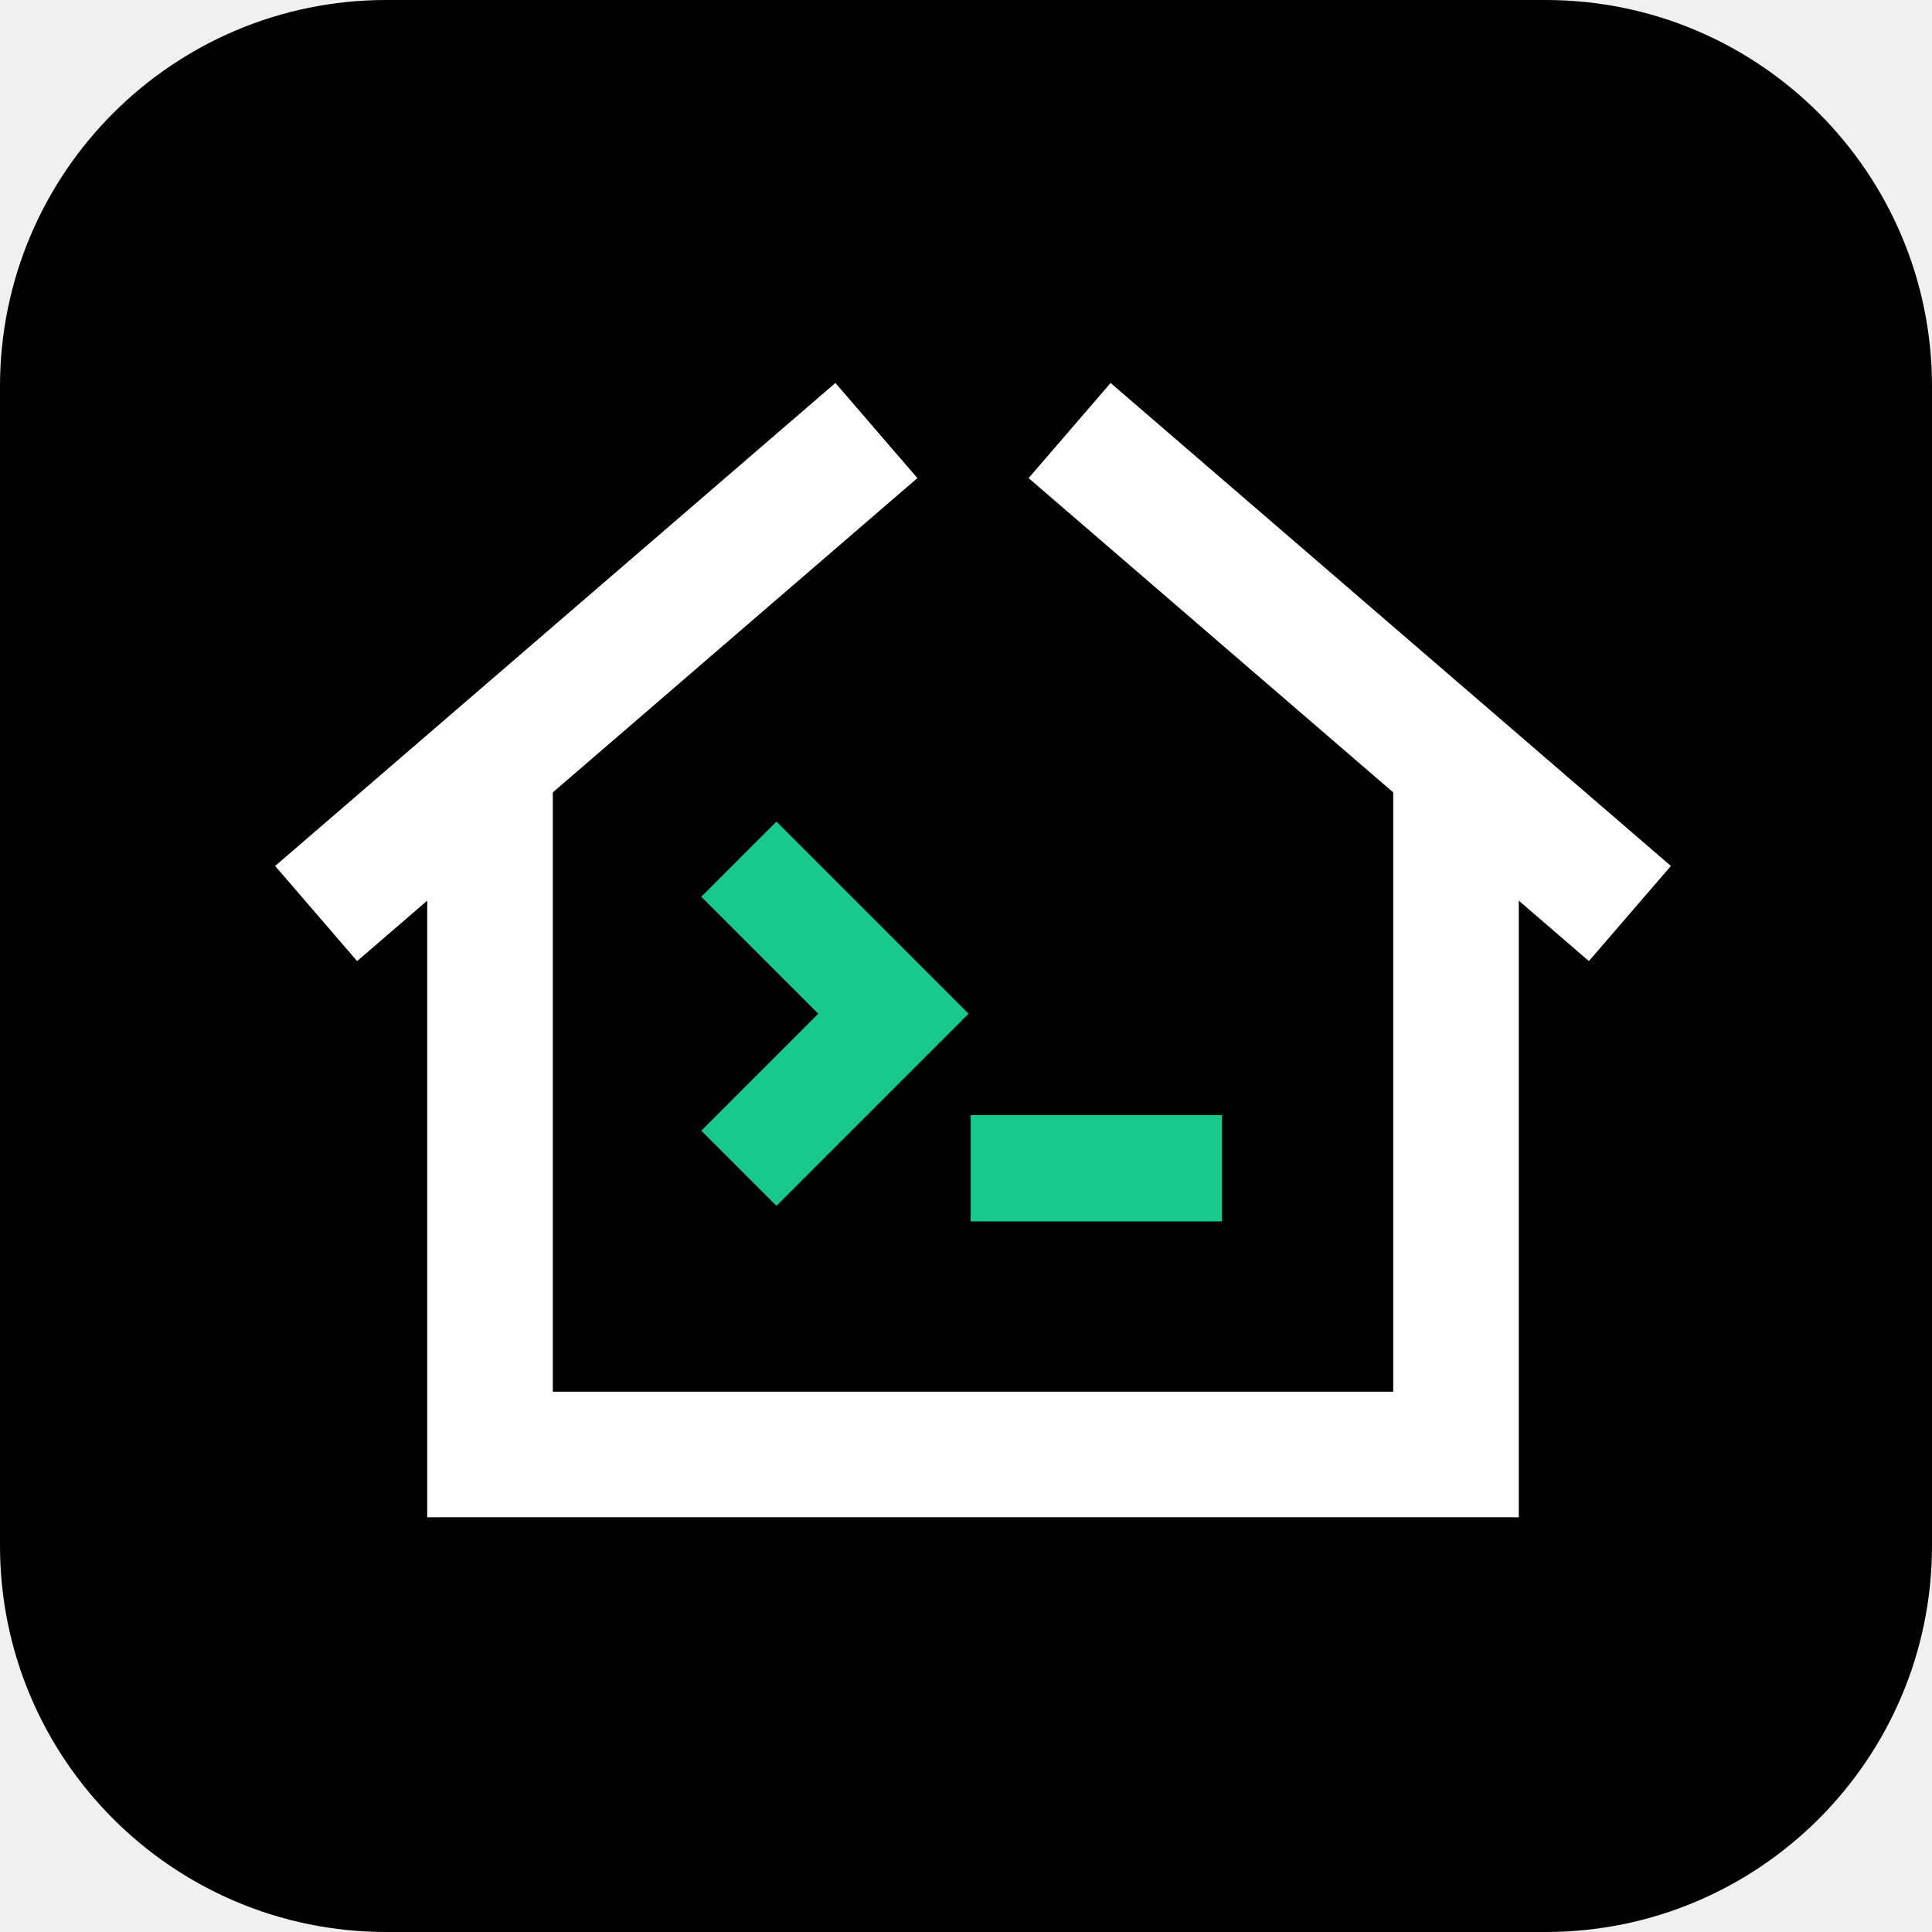
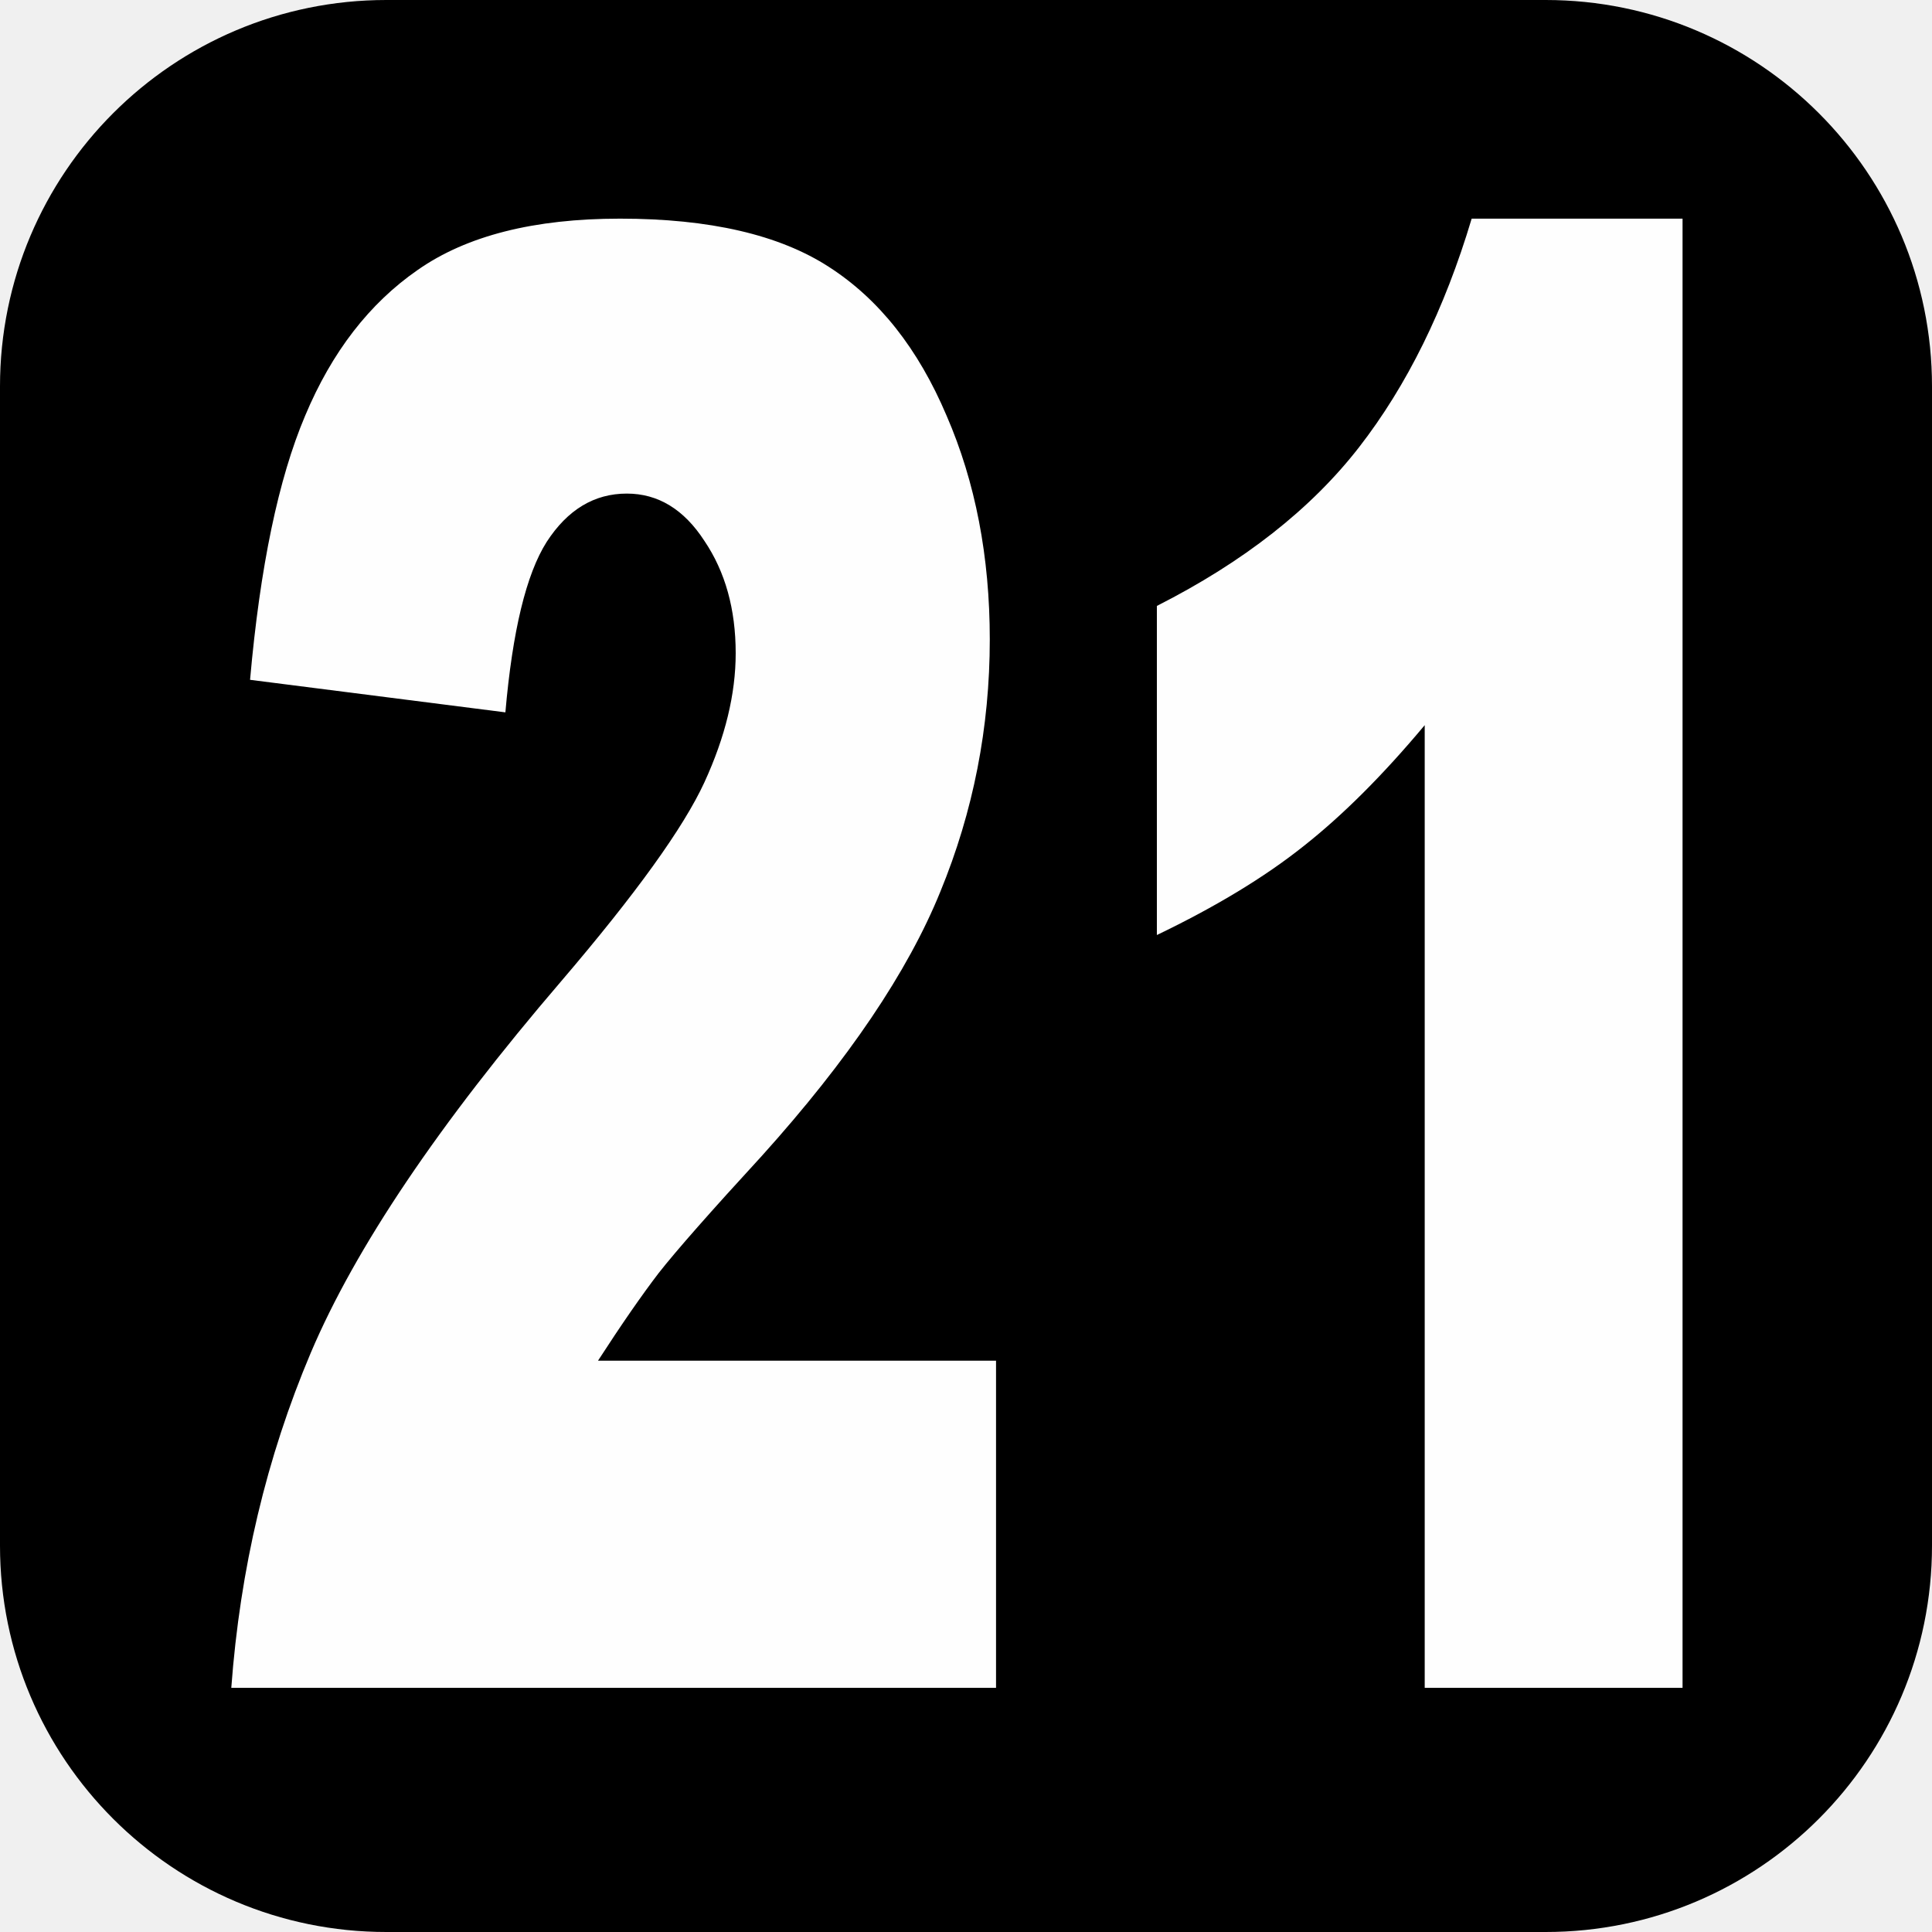
<svg xmlns="http://www.w3.org/2000/svg" viewBox="0 0 100 100" width="100" height="100" version="1.1" id="svg4">
  <defs id="defs4" />
  <rect width="100" height="100" rx="20" fill="#141413" id="rect1" style="fill:#000000;fill-opacity:1" />
-   <g fill="none" stroke="#ffffff" stroke-width="6.5" stroke-linecap="butt" stroke-linejoin="miter" id="g3" transform="translate(0.362757,-4.71584)">
-     <polyline points="16,52 45,27" id="polyline1" />
-     <polyline points="55,27 84,52" id="polyline2" />
-     <polyline points="25,44 25,80 75,80 75,44" id="polyline3" />
-   </g>
-   <g fill="none" stroke="#18c98e" stroke-width="5.5" stroke-linecap="butt" stroke-linejoin="miter" id="g4" transform="translate(0.241838,-6.529625)">
-     <polyline points="38,51 46,59 38,67" id="polyline4" />
-     <line x1="50" y1="67" x2="63" y2="67" id="line4" />
-   </g>
+   <path d="M 64.691,69.623 H 15.022 q 0.854,-7.357 5.162,-13.82 4.349,-6.503 16.258,-15.323 7.276,-5.406 9.308,-8.21 2.032,-2.805 2.032,-5.325 0,-2.723 -2.032,-4.634 -1.992,-1.951 -5.04,-1.951 -3.17,0 -5.203,1.992 -1.992,1.992 -2.683,7.032 L 16.241,28.042 q 0.975,-6.991 3.577,-10.893 2.601,-3.943 7.316,-6.016 4.756,-2.114 13.129,-2.114 8.739,0 13.576,1.992 4.877,1.992 7.641,6.137 2.805,4.105 2.805,9.227 0,5.447 -3.211,10.405 -3.17,4.959 -11.584,10.893 -4.999,3.455 -6.707,4.837 -1.666,1.382 -3.943,3.617 H 64.691 Z M 109.279,9.02 V 69.623 H 92.533 V 29.912 q -4.065,3.089 -7.885,4.999 -3.78,1.91 -9.511,3.658 V 24.994 q 8.454,-2.723 13.129,-6.544 4.674,-3.821 7.316,-9.43 z" id="text1" style="font-weight:900;font-size:83.242px;line-height:0px;font-family:'Arial Black';-inkscape-font-specification:'Arial Black,  Heavy';fill:#ffffff;fill-opacity:0.996;stroke:#000000;stroke-width:0;stroke-linejoin:bevel;paint-order:stroke fill markers" transform="scale(0.7969377,1.254803)" aria-label="21" />
</svg>
